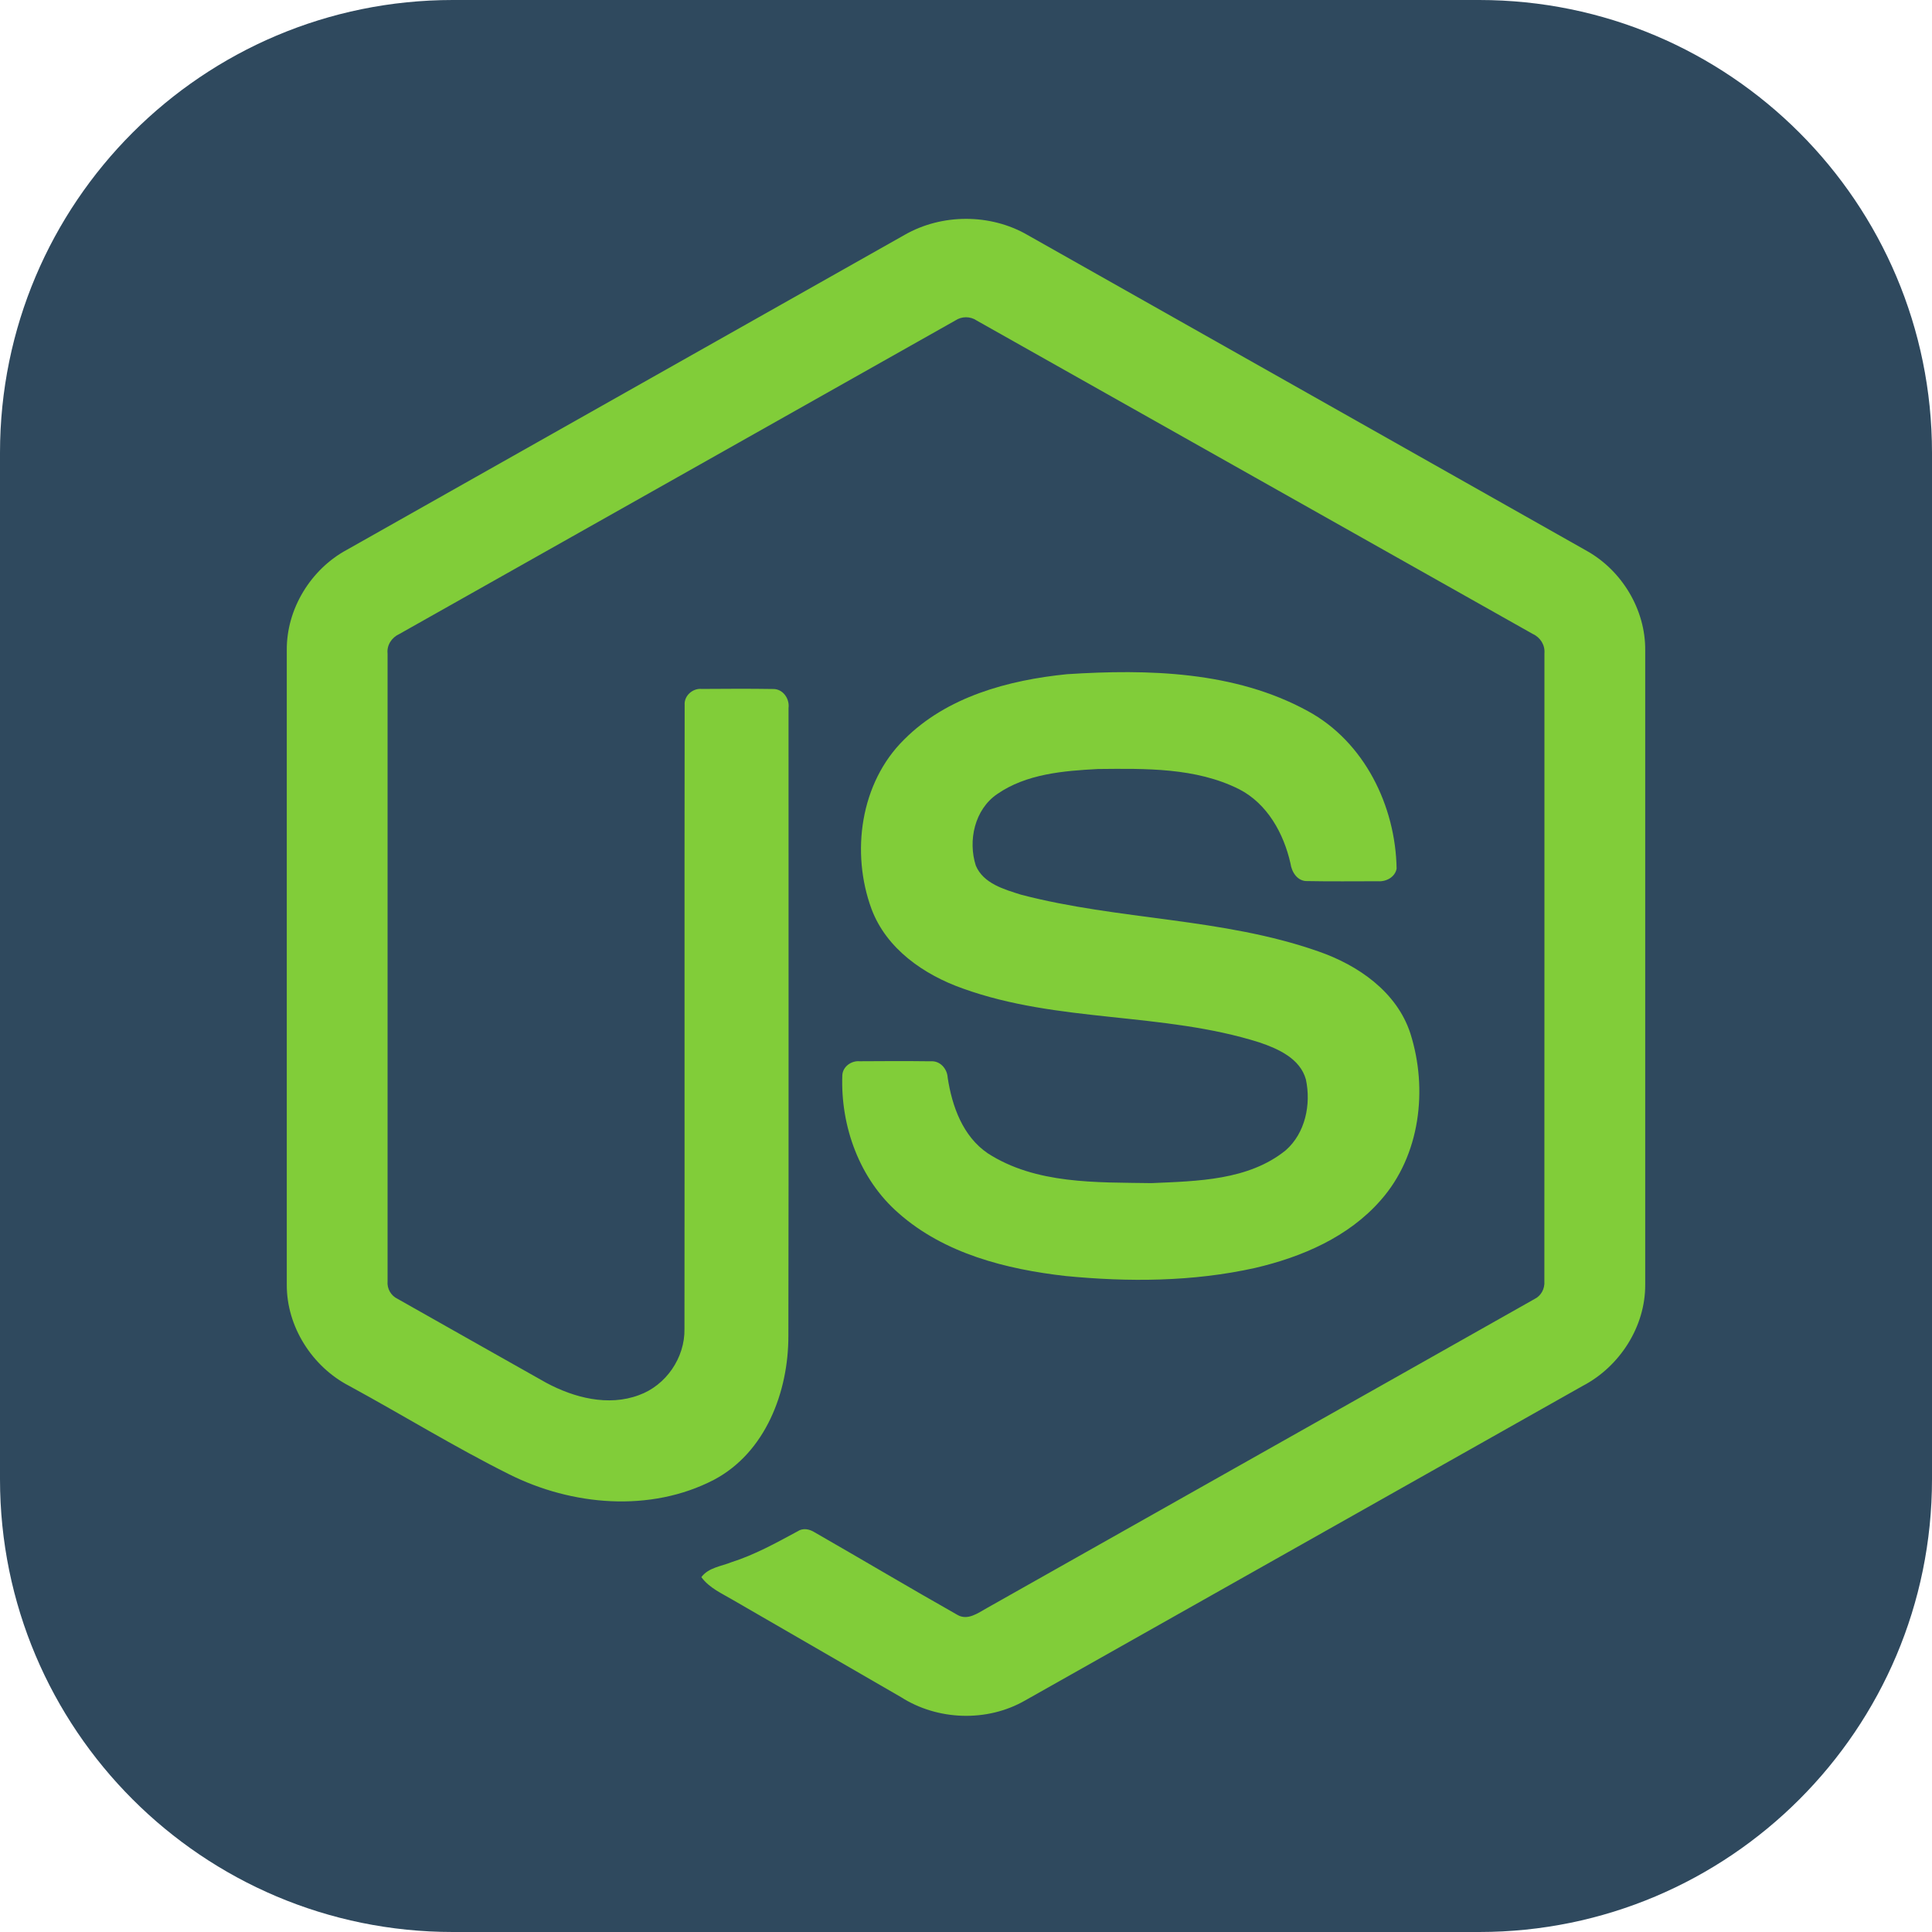
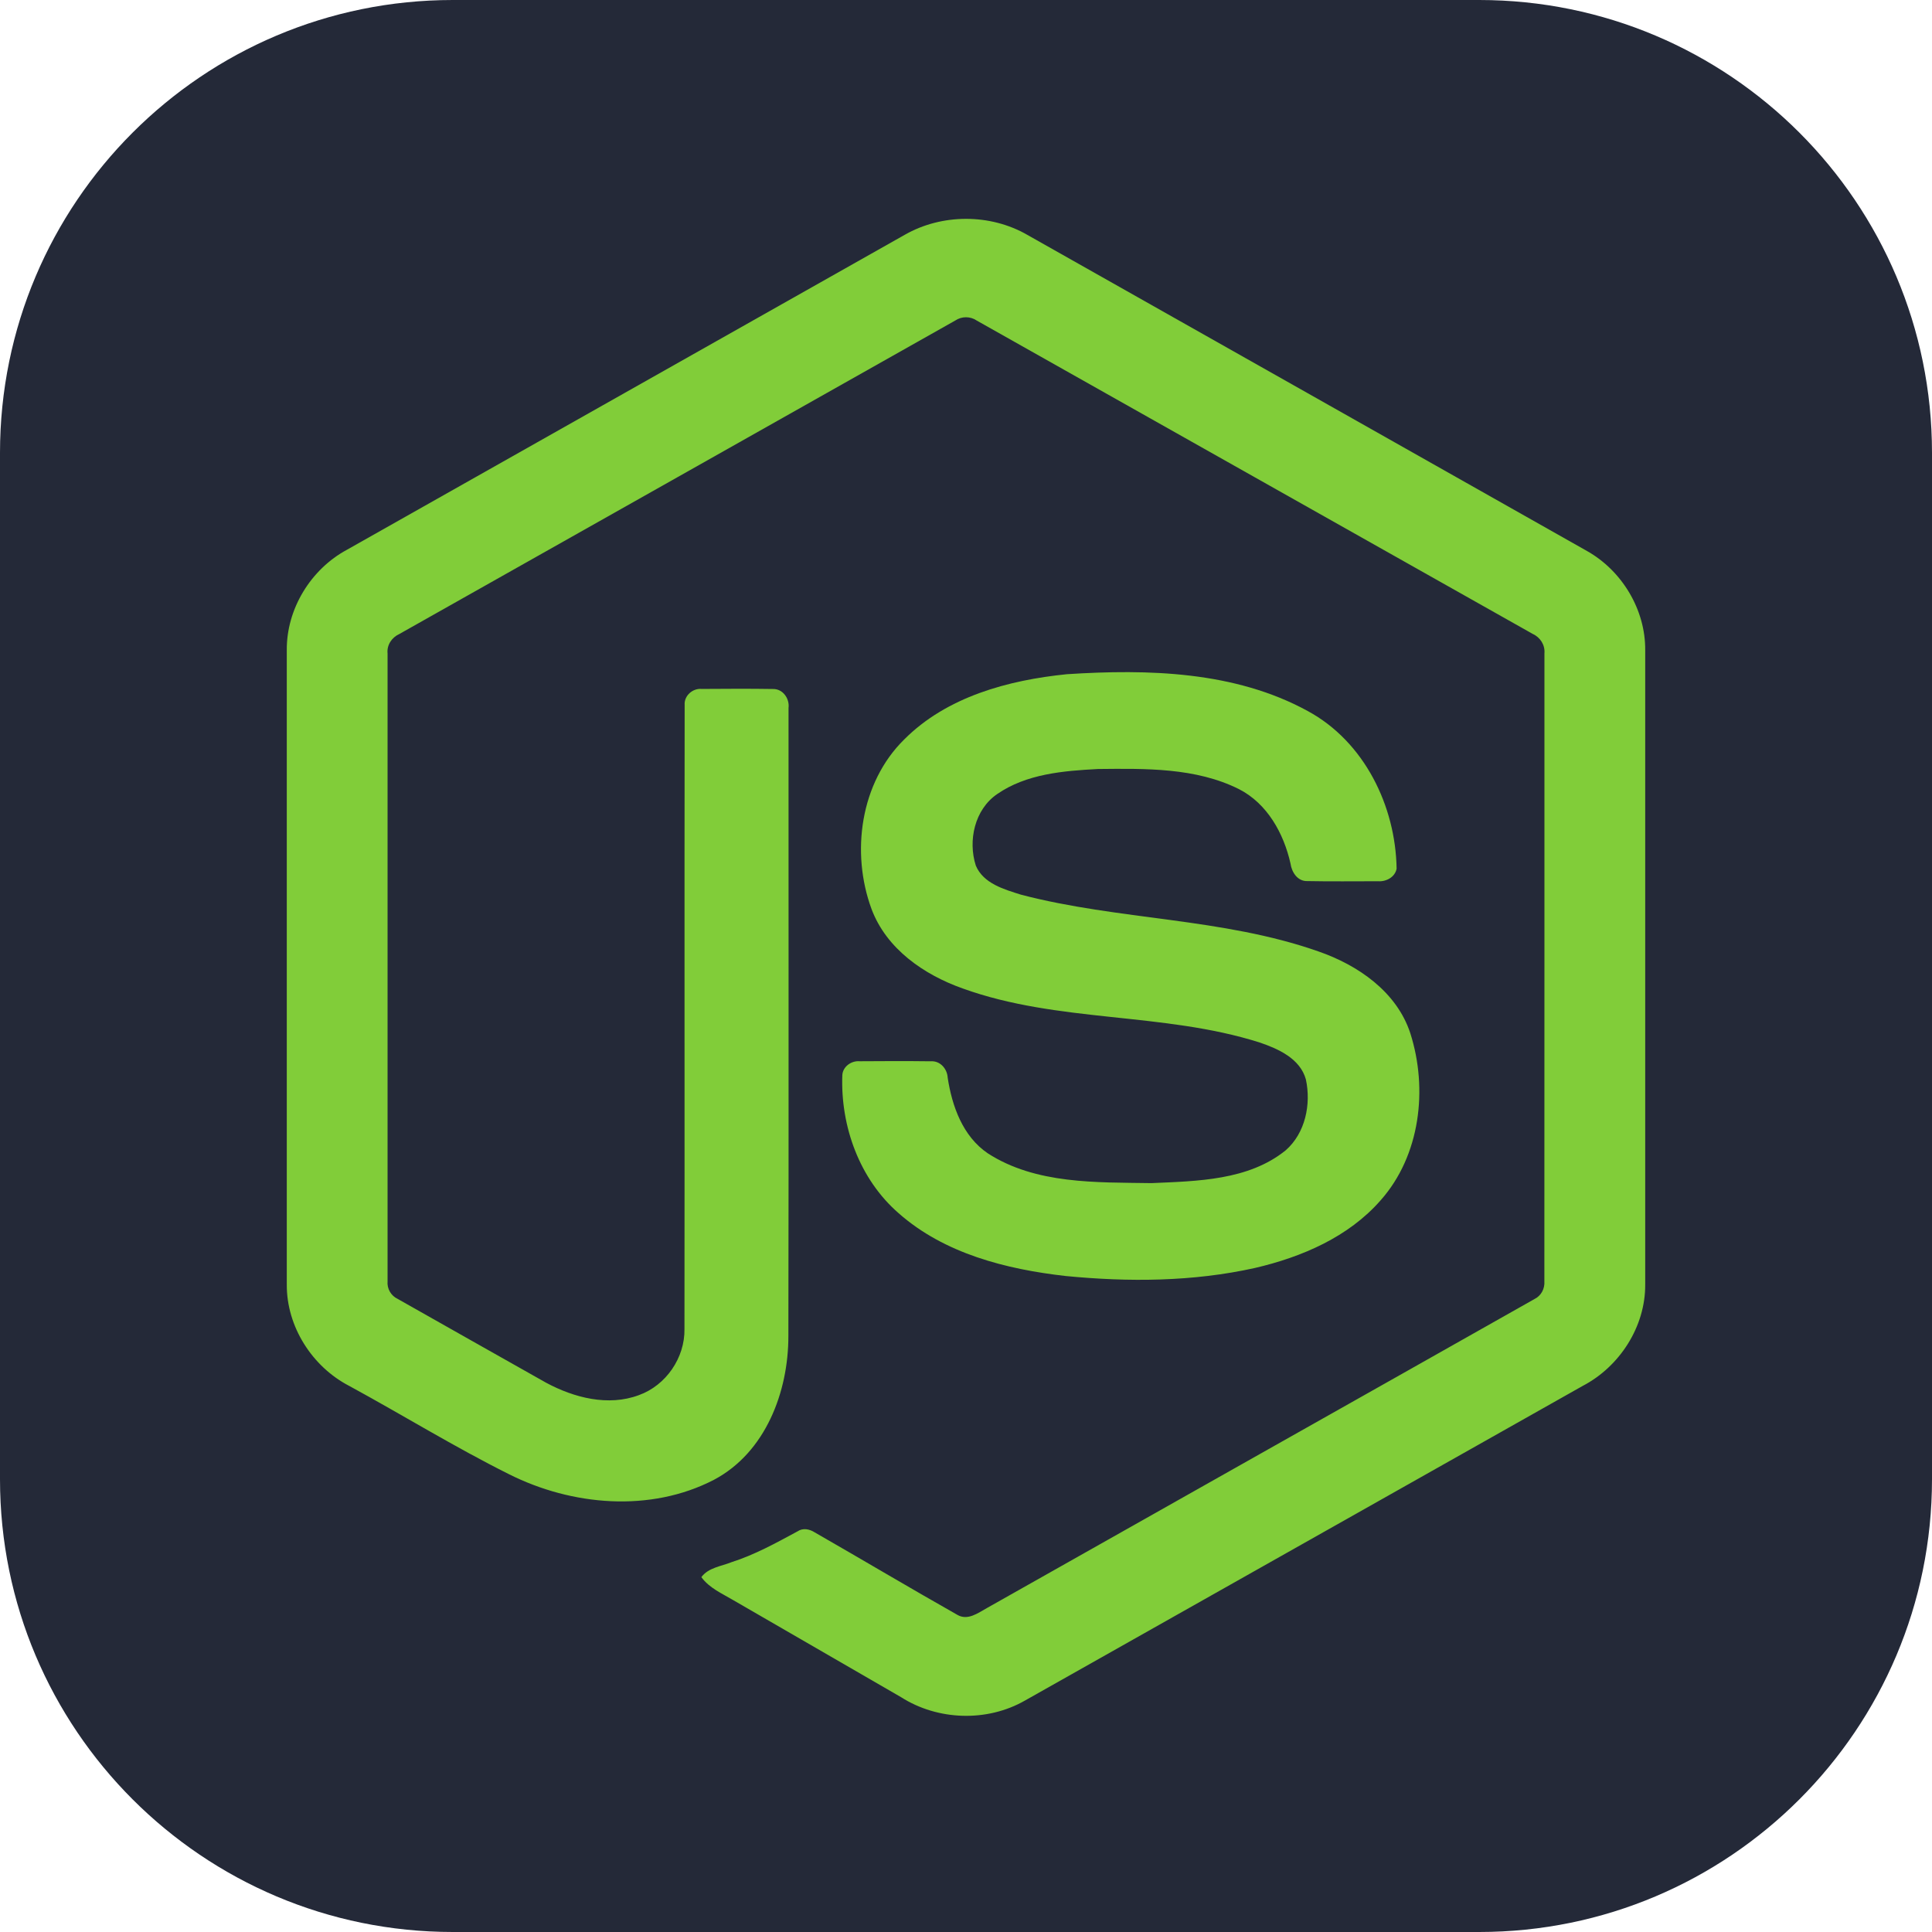
<svg xmlns="http://www.w3.org/2000/svg" width="256" height="256" viewBox="0 0 256 256" fill="none">
-   <rect width="256" height="256" rx="60" fill="#2F495E" />
+   <rect width="256" height="256" rx="60" fill="#242938" />
  <path d="M119.878 31.116C124.797 28.301 131.203 28.288 136.117 31.116C160.839 45.086 185.569 59.033 210.287 73.011C214.937 75.63 218.046 80.804 217.999 86.161V170.206C218.034 175.785 214.617 181.083 209.712 183.642C185.071 197.535 160.442 211.444 135.805 225.337C130.786 228.207 124.251 227.986 119.387 224.88C112 220.598 104.6 216.336 97.212 212.058C95.702 211.158 94 210.442 92.934 208.978C93.877 207.708 95.562 207.55 96.931 206.995C100.014 206.014 102.847 204.44 105.679 202.913C106.396 202.423 107.27 202.611 107.957 203.049C114.274 206.671 120.536 210.399 126.874 213.986C128.226 214.767 129.595 213.73 130.751 213.086C154.931 199.419 179.141 185.805 203.318 172.134C204.214 171.703 204.709 170.752 204.636 169.771C204.653 142.046 204.64 114.317 204.645 86.592C204.747 85.478 204.103 84.455 203.096 83.999C178.541 70.17 153.997 56.321 129.446 42.488C128.575 41.889 127.426 41.888 126.554 42.484C102.002 56.321 77.464 70.183 52.912 84.011C51.909 84.468 51.236 85.475 51.355 86.592C51.36 114.317 51.355 142.046 51.355 169.775C51.268 170.756 51.801 171.687 52.691 172.109C59.242 175.824 65.802 179.513 72.358 183.216C76.052 185.203 80.586 186.385 84.656 184.862C88.246 183.574 90.763 179.909 90.695 176.097C90.729 148.534 90.678 120.967 90.72 93.408C90.631 92.184 91.791 91.173 92.981 91.288C96.129 91.267 99.281 91.246 102.429 91.297C103.743 91.267 104.647 92.585 104.485 93.817C104.472 121.555 104.519 149.293 104.464 177.03C104.472 184.423 101.435 192.467 94.597 196.084C86.174 200.447 75.762 199.522 67.44 195.338C60.236 191.742 53.36 187.498 46.284 183.646C41.366 181.101 37.966 175.782 38.001 170.207V86.161C37.949 80.693 41.182 75.425 45.976 72.844C70.613 58.941 95.246 45.026 119.878 31.116Z" fill="#81CD39" />
  <path d="M141.372 89.335C152.117 88.643 163.62 88.925 173.289 94.219C180.776 98.275 184.926 106.789 185.058 115.106C184.849 116.227 183.676 116.846 182.605 116.769C179.488 116.765 176.369 116.812 173.252 116.748C171.929 116.799 171.161 115.58 170.995 114.411C170.099 110.431 167.928 106.49 164.183 104.57C158.433 101.692 151.767 101.837 145.497 101.897C140.92 102.139 135.998 102.536 132.12 105.227C129.143 107.266 128.239 111.382 129.301 114.697C130.303 117.077 133.05 117.845 135.299 118.553C148.248 121.94 161.97 121.602 174.672 126.059C179.931 127.876 185.075 131.409 186.875 136.915C189.23 144.295 188.198 153.115 182.947 159.039C178.689 163.914 172.488 166.568 166.303 168.009C158.075 169.844 149.536 169.891 141.18 169.076C133.323 168.18 125.146 166.116 119.081 160.763C113.894 156.259 111.361 149.241 111.612 142.469C111.672 141.325 112.811 140.527 113.907 140.621C117.046 140.596 120.186 140.587 123.325 140.626C124.58 140.536 125.509 141.62 125.574 142.802C126.152 146.593 127.577 150.573 130.884 152.82C137.264 156.937 145.271 156.655 152.577 156.77C158.63 156.502 165.425 156.421 170.364 152.42C172.97 150.138 173.742 146.32 173.038 143.036C172.275 140.263 169.374 138.971 166.883 138.126C154.1 134.083 140.224 135.55 127.565 130.977C122.425 129.161 117.455 125.727 115.481 120.447C112.726 112.974 113.988 103.73 119.789 98.006C125.445 92.312 133.609 90.119 141.372 89.335V89.335" fill="#81CD39" />
</svg>
